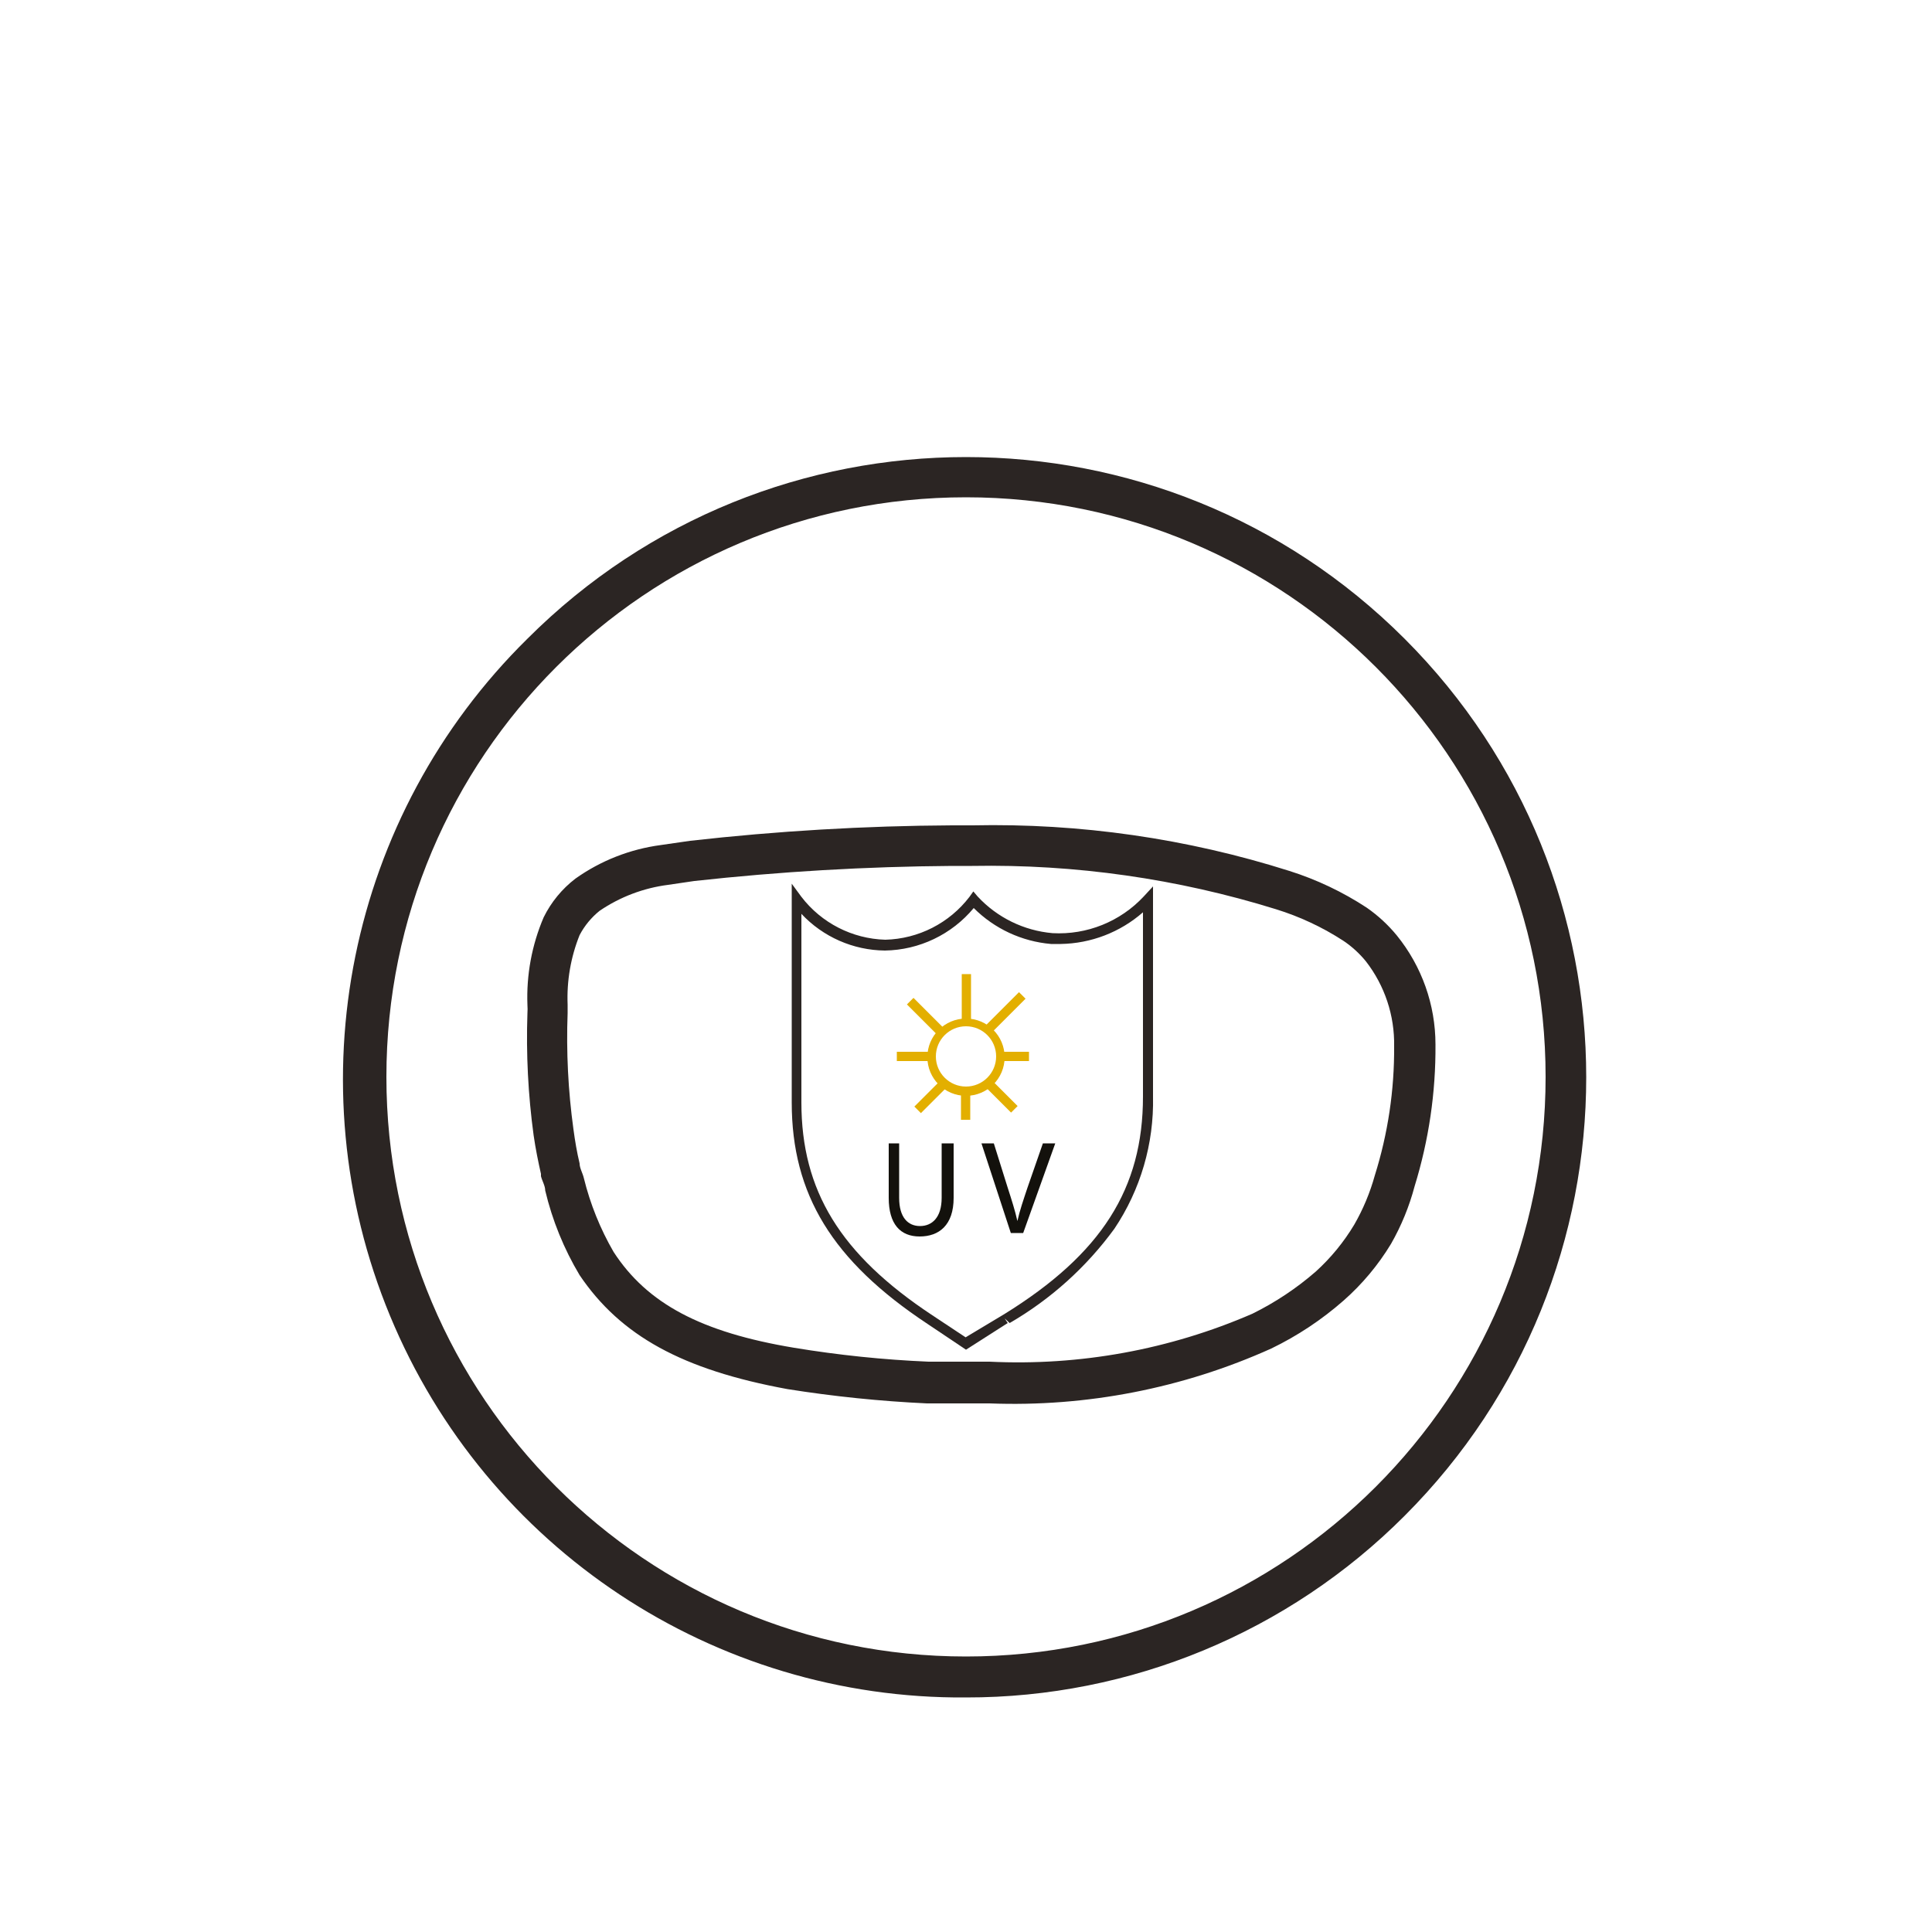
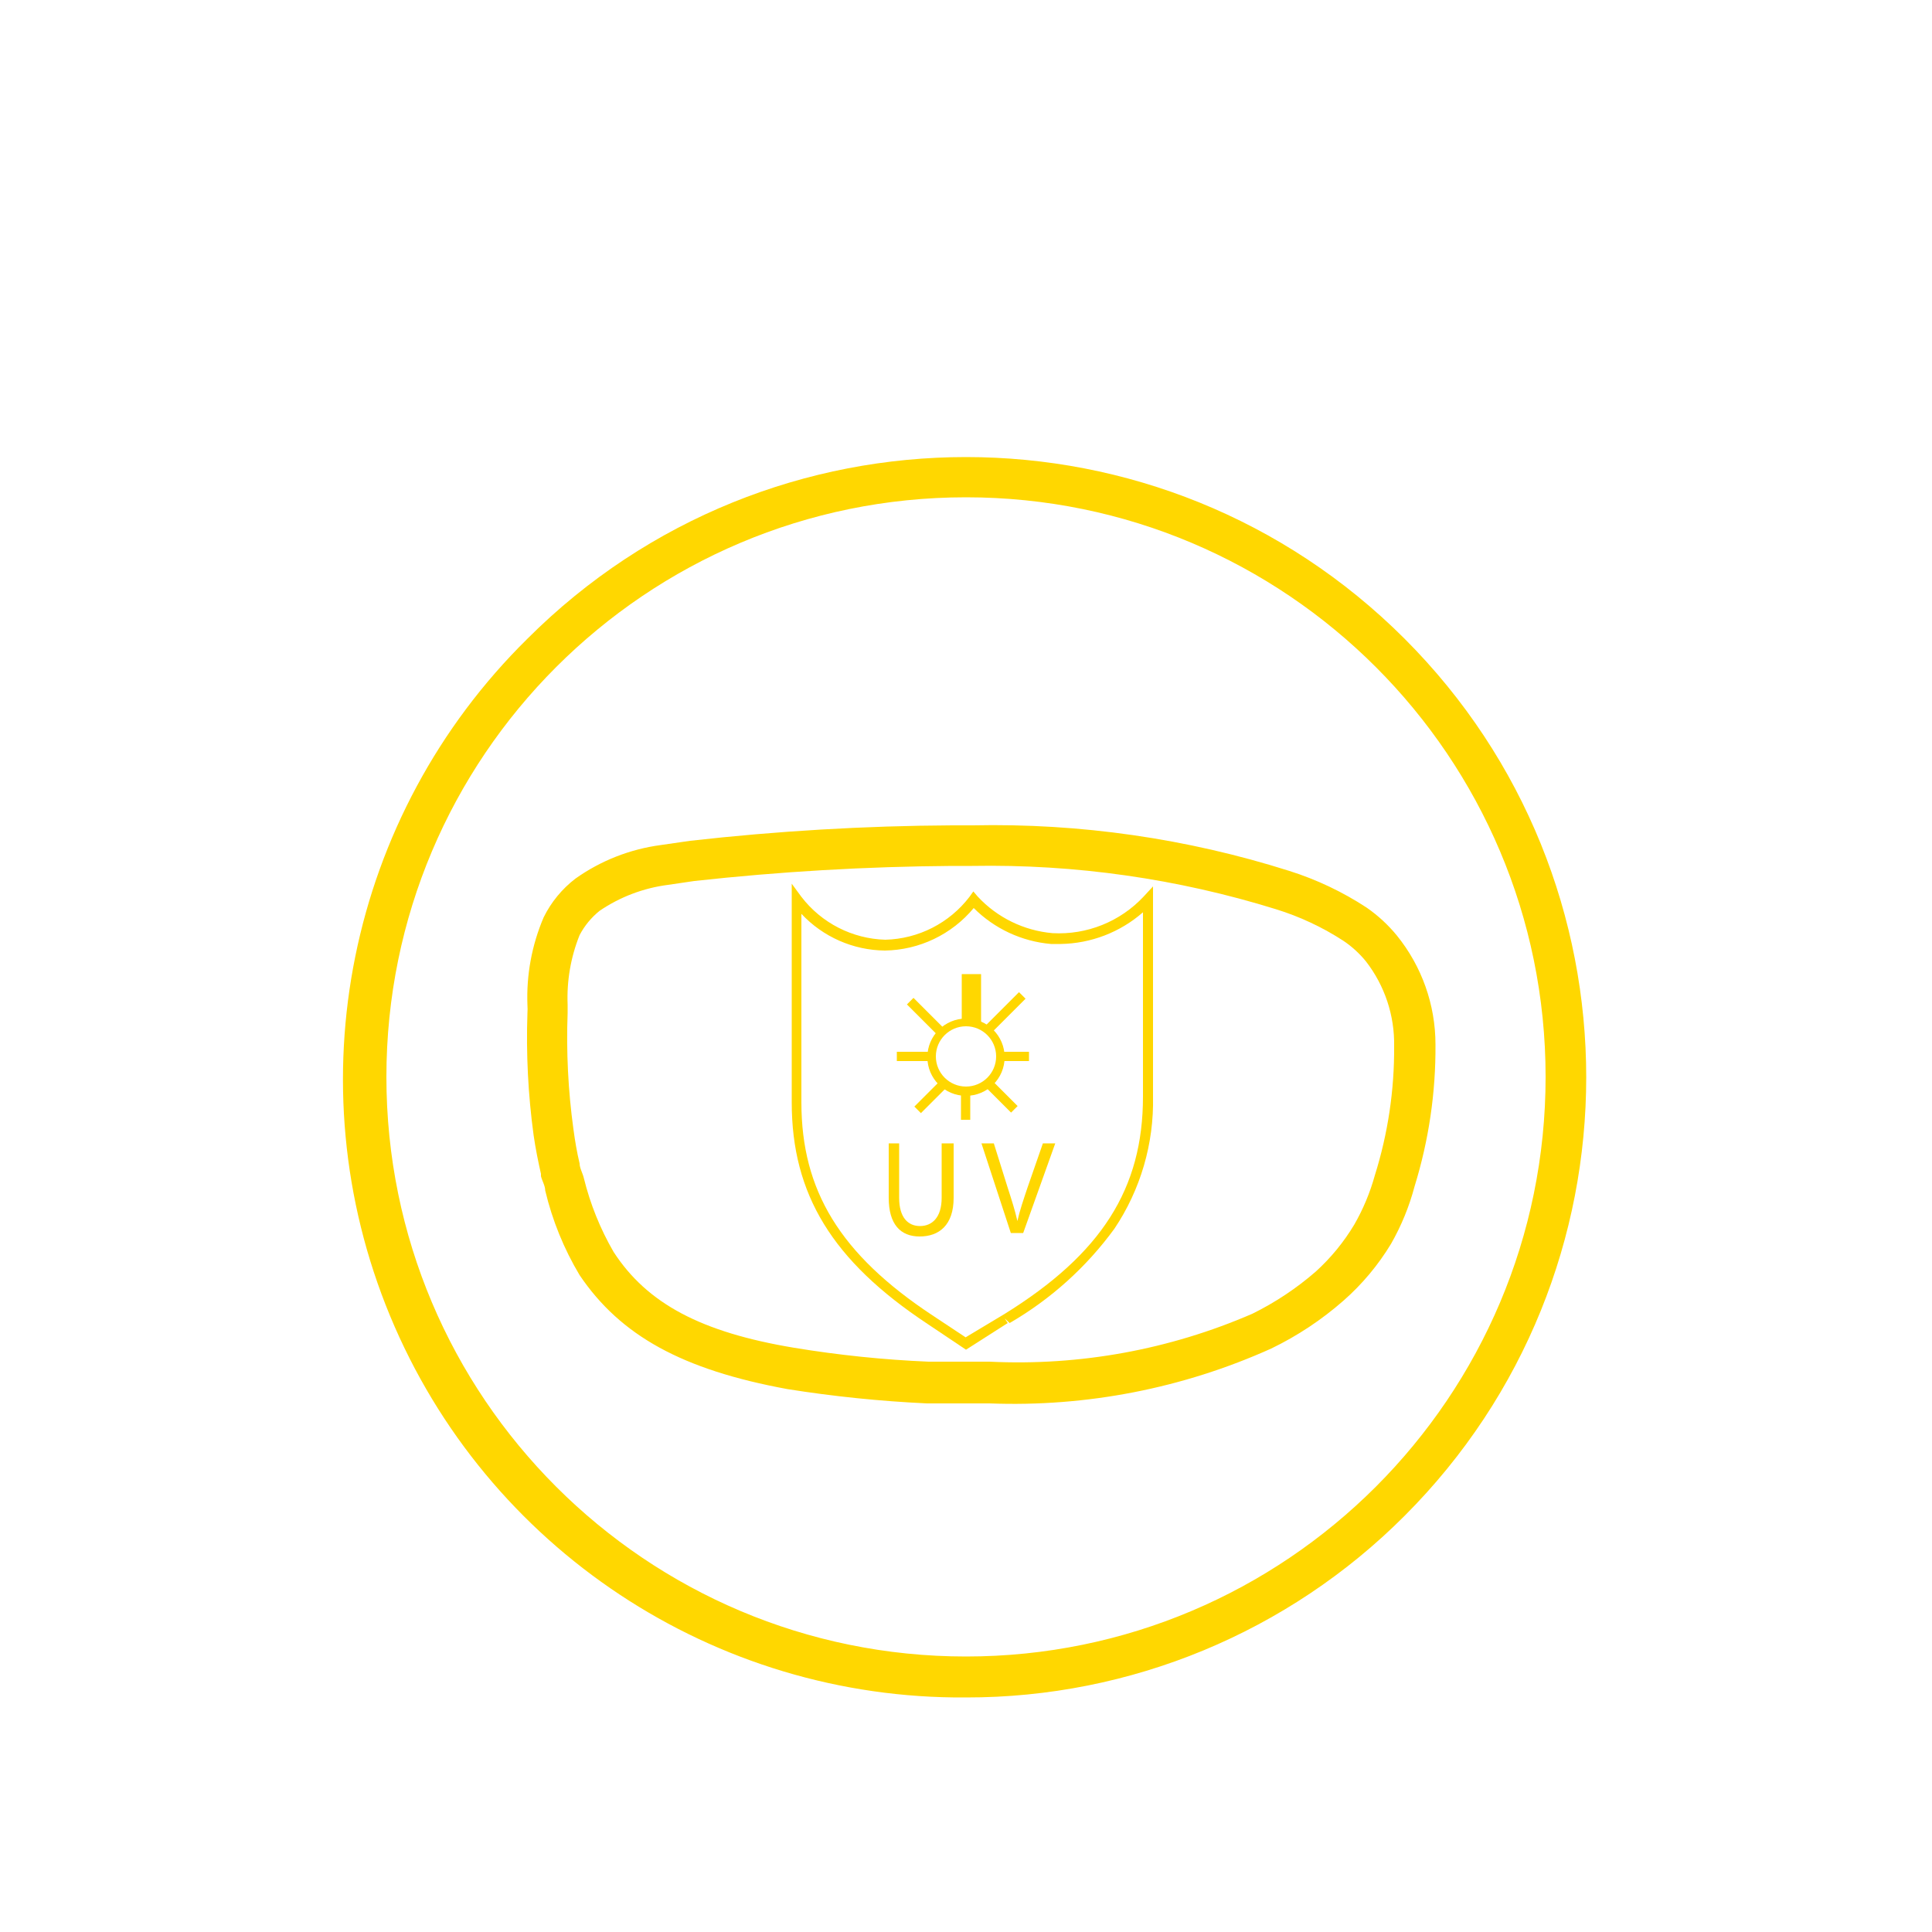
<svg xmlns="http://www.w3.org/2000/svg" id="Layer_1" data-name="Layer 1" viewBox="0 0 50 50">
  <defs>
-     <style>.cls-1{fill:#2b2523;}.cls-2{fill:#e3af00;}.cls-3{fill:#13110c;}</style>
+     <style>.cls-1{fill:#FFD700;}.cls-2{fill:#FFD700;}.cls-3{fill:#FFD700;}</style>
  </defs>
  <path class="cls-1" d="M25,43.93a16,16,0,0,1-11.35-27.4,16.05,16.05,0,1,1,22.7,22.7A16,16,0,0,1,25,43.93Zm0-31.06a15,15,0,1,0,15,15A15,15,0,0,0,25,12.87Z" />
  <path class="cls-1" d="M25.61,36.32h0c-.51,0-1,0-1.62,0a32.71,32.71,0,0,1-3.61-.37C17.66,35.45,16.06,34.57,15,33a7.77,7.77,0,0,1-.89-2.19c0-.12-.08-.25-.11-.37l0-.06c-.07-.31-.14-.65-.19-1a18.66,18.66,0,0,1-.16-3.16,1.48,1.48,0,0,0,0-.21v0a5.26,5.26,0,0,1,.42-2.27,2.85,2.85,0,0,1,.82-1,4.94,4.94,0,0,1,2.21-.87l.76-.11a63.36,63.36,0,0,1,6.78-.4h.53a25.36,25.36,0,0,1,8.2,1.18h0a8.1,8.1,0,0,1,2,.95,3.84,3.84,0,0,1,.78.72,4.48,4.48,0,0,1,1,2.82,12.13,12.13,0,0,1-.54,3.67A6.2,6.2,0,0,1,36,32.19a6.29,6.29,0,0,1-1.23,1.47,8.33,8.33,0,0,1-1.87,1.24A16.24,16.24,0,0,1,25.61,36.32ZM15,30.11c0,.12.08.25.11.38a7.28,7.28,0,0,0,.77,1.91c.87,1.34,2.27,2.08,4.67,2.48a28.87,28.87,0,0,0,3.48.36c.57,0,1.09,0,1.58,0h0A15.23,15.23,0,0,0,32.41,34a7.67,7.67,0,0,0,1.64-1.09,5.35,5.35,0,0,0,1-1.22,5.49,5.49,0,0,0,.53-1.27,10.89,10.89,0,0,0,.5-3.34,3.48,3.48,0,0,0-.73-2.2,2.67,2.67,0,0,0-.58-.53,7,7,0,0,0-1.75-.82h0a25,25,0,0,0-7.86-1.12h-.52a65.11,65.11,0,0,0-6.67.39l-.68.1a4.07,4.07,0,0,0-1.77.67,2,2,0,0,0-.52.63A4.36,4.36,0,0,0,14.69,26v0c0,.07,0,.15,0,.22a17.31,17.31,0,0,0,.15,3C14.88,29.52,14.93,29.82,15,30.11Z" />
  <path class="cls-1" d="M25,34.93l-1-.67c-2.46-1.63-3.51-3.35-3.51-5.73V22.87l.25.34a2.84,2.84,0,0,0,2.17,1.11h0a2.83,2.83,0,0,0,2.18-1.11l.1-.14.11.13a3,3,0,0,0,1.94.95,3,3,0,0,0,2.36-.95l.24-.26v5.44a5.91,5.91,0,0,1-1,3.42,8.85,8.85,0,0,1-2.71,2.44L26,34.12l.08.12ZM20.74,23.65v4.88c0,2.28,1,3.93,3.39,5.51l.86.57,1-.6c2.52-1.56,3.59-3.25,3.59-5.63V23.61a3.31,3.31,0,0,1-2.13.82H27.2a3.22,3.22,0,0,1-2-.93,3.05,3.05,0,0,1-2.3,1.1h0A3,3,0,0,1,20.74,23.65Z" />
  <path class="cls-2" d="M25,28.36a1,1,0,1,1,1-1A1,1,0,0,1,25,28.36Zm0-1.8a.78.78,0,1,0,.78.78A.78.78,0,0,0,25,26.56Z" />
-   <rect class="cls-2" x="24.89" y="25.21" width="0.24" height="1.23" />
+   <rect class="cls-2" x="24.89" y="25.21" width="0.5" height="1.23" />
  <rect class="cls-2" x="24.87" y="28.24" width="0.24" height="0.74" />
  <rect class="cls-2" x="25.42" y="26.07" width="1.22" height="0.24" transform="translate(-10.9 26.08) rotate(-45)" />
  <rect class="cls-2" x="23.6" y="28.25" width="1" height="0.24" transform="translate(-13 25.35) rotate(-45)" />
  <rect class="cls-2" x="23.21" y="27.22" width="0.88" height="0.24" />
  <rect class="cls-2" x="25.89" y="27.22" width="0.74" height="0.24" />
  <rect class="cls-2" x="23.82" y="25.75" width="0.24" height="1.1" transform="translate(-11.58 24.63) rotate(-45)" />
  <rect class="cls-2" x="25.79" y="27.87" width="0.24" height="0.98" transform="translate(-12.47 26.63) rotate(-45)" />
  <path class="cls-3" d="M23.27,29.59V31c0,.51.23.73.54.73s.56-.22.56-.73V29.59h.31V31c0,.71-.38,1-.88,1S23,31.68,23,31V29.59Z" />
  <path class="cls-3" d="M26.16,31.91l-.76-2.32h.32l.36,1.15c.1.31.19.59.25.86h0c.06-.27.16-.56.26-.86l.4-1.15h.32l-.83,2.32Z" />
</svg>
